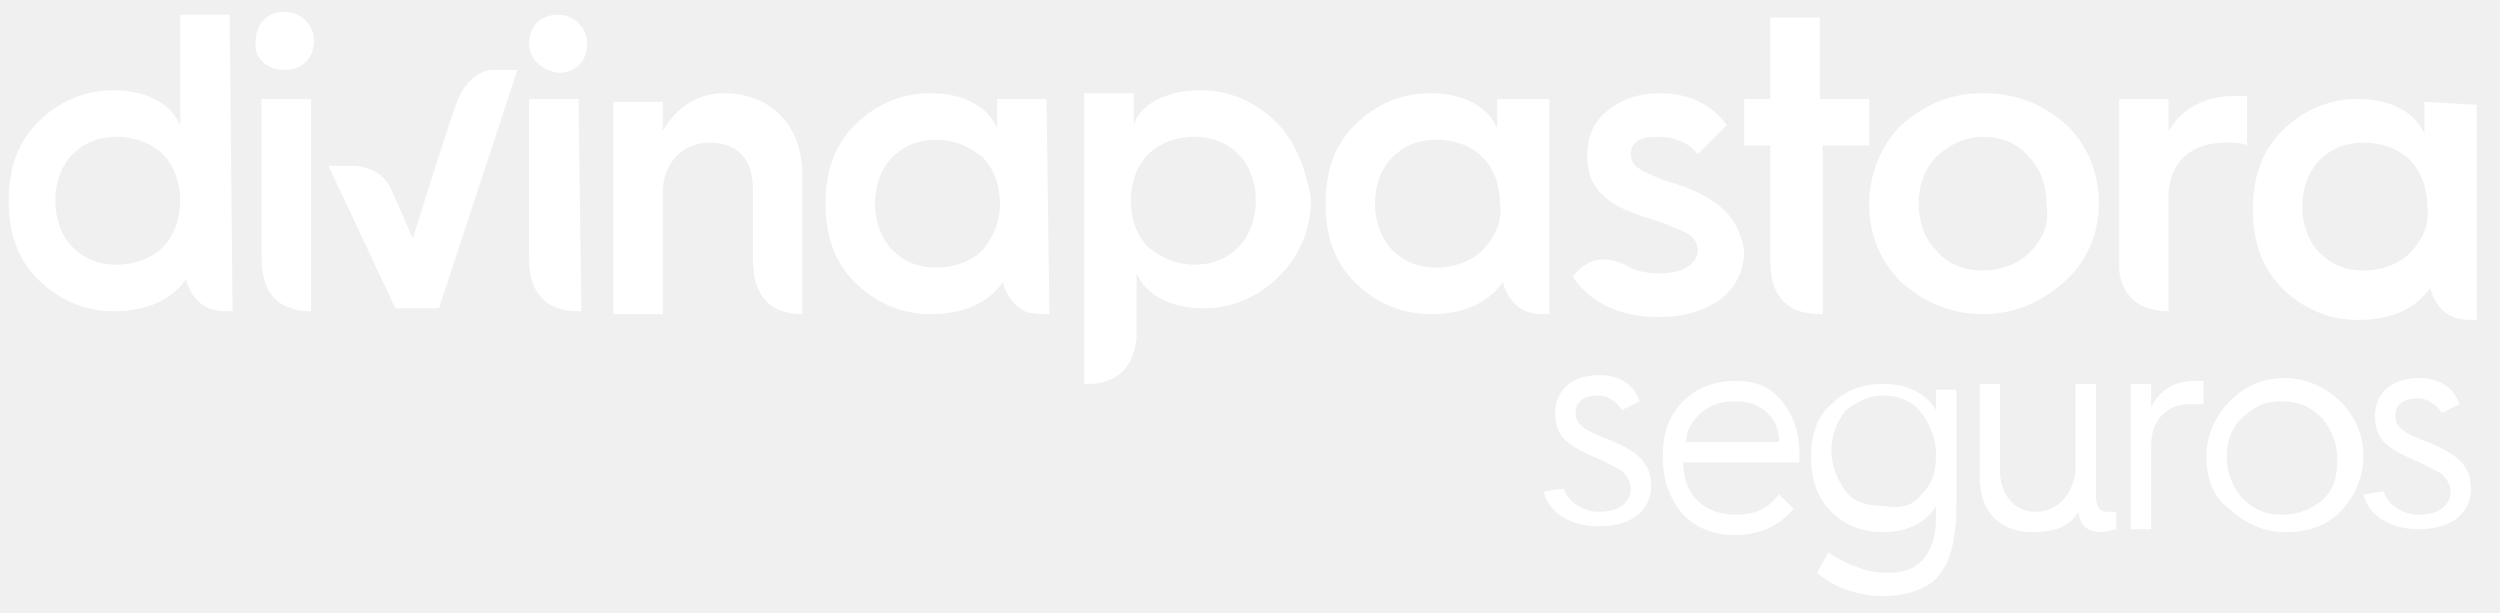
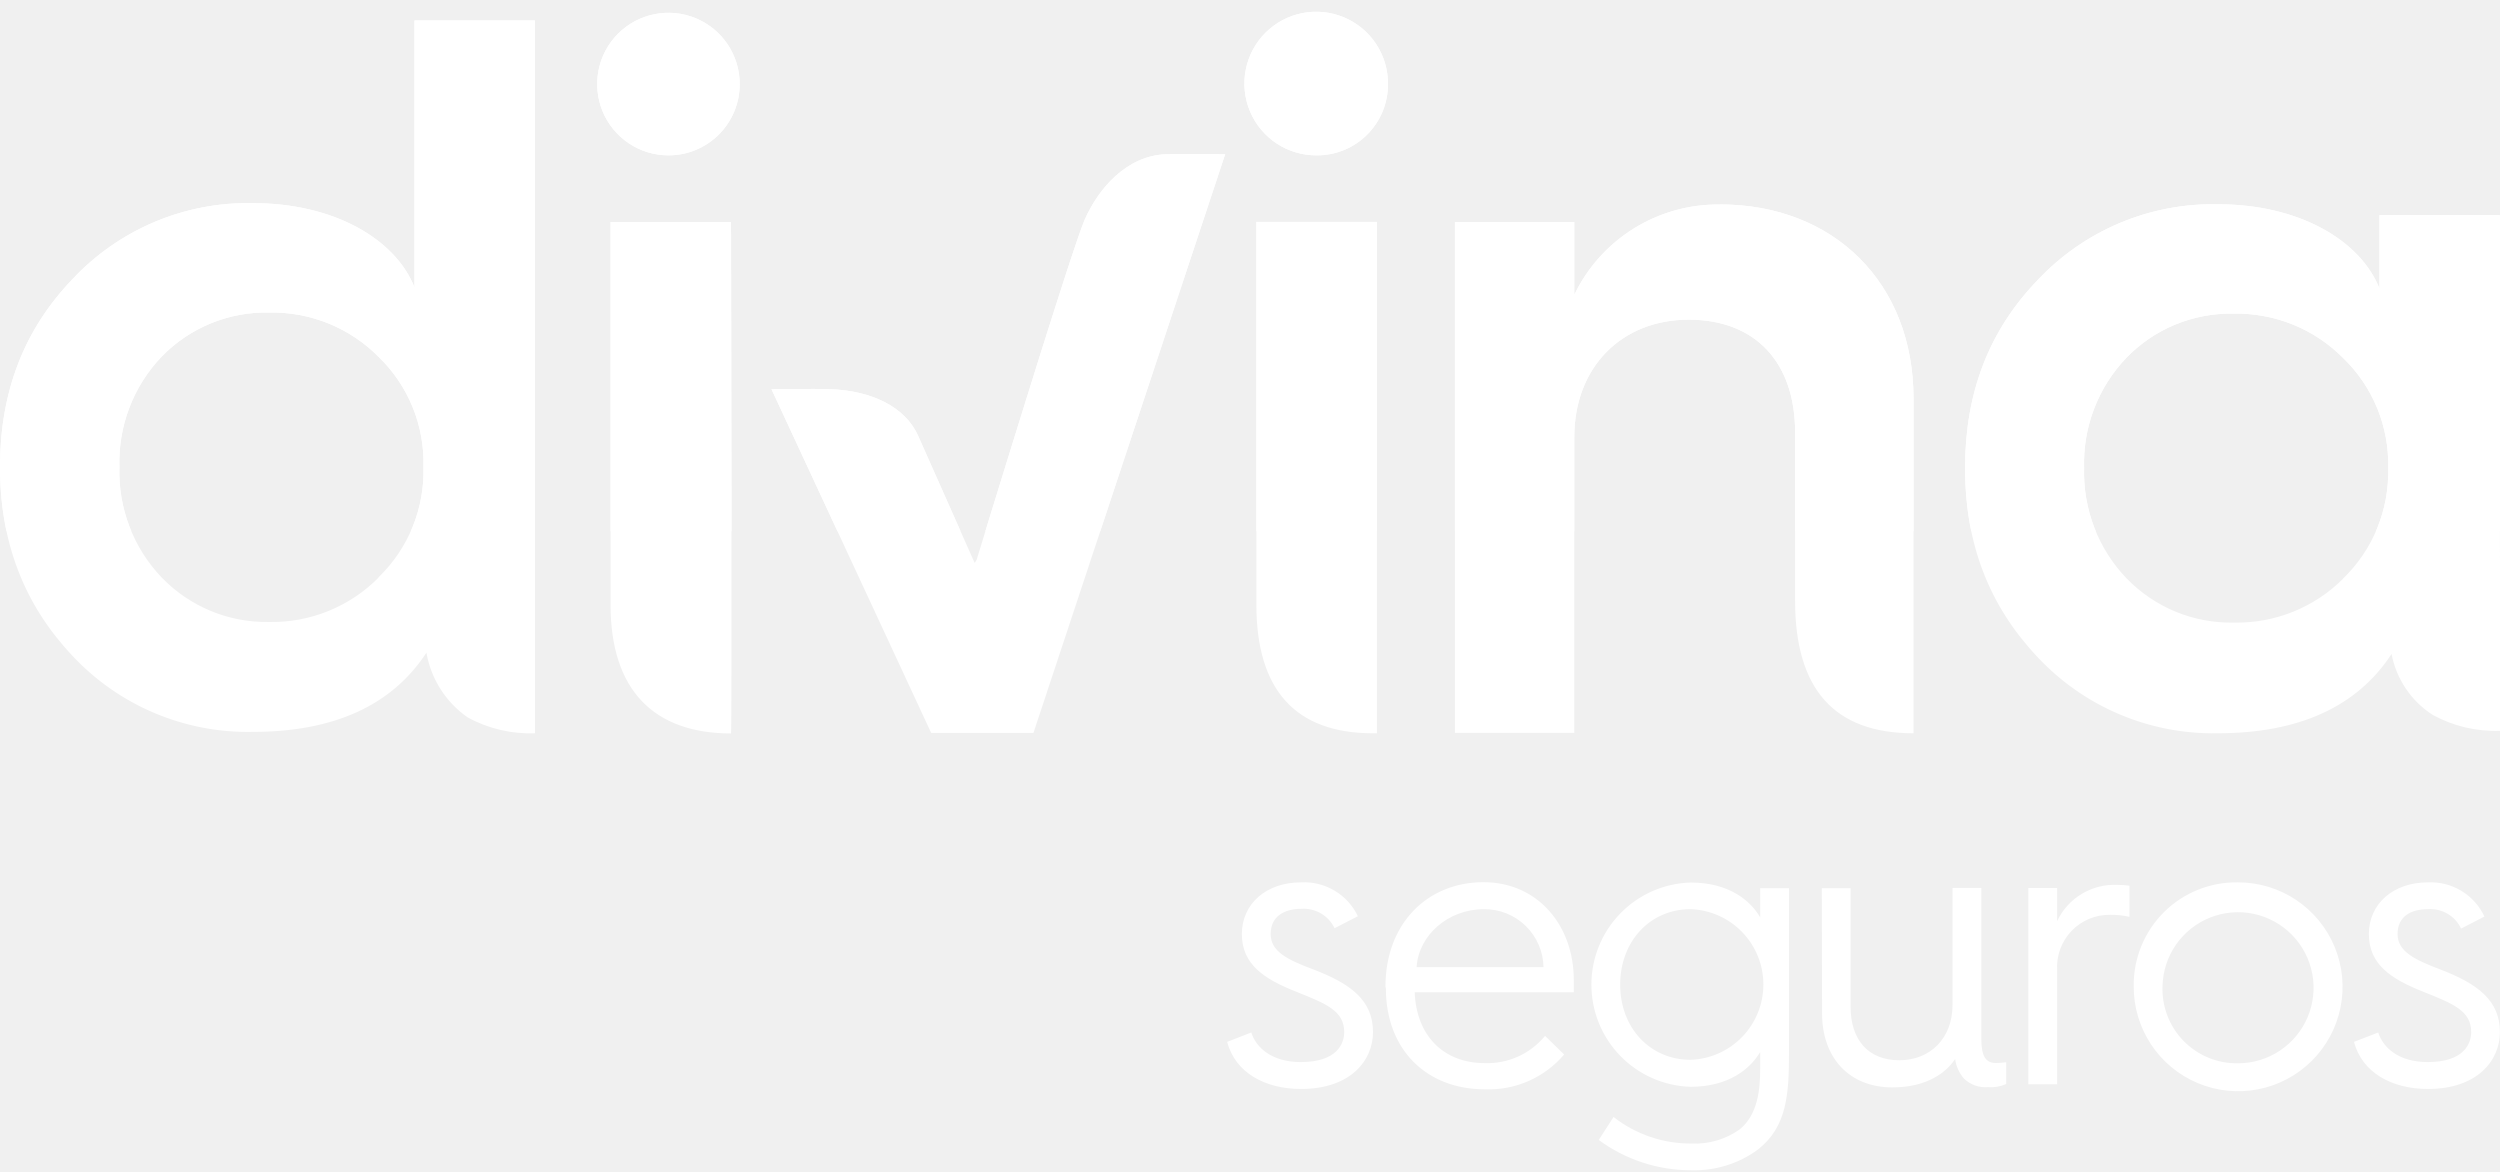
- <svg xmlns="http://www.w3.org/2000/svg" width="200" height="49" viewBox="0 0 200 49" fill="none">
-   <g clip-path="url(#clip0)">
-     <path d="M125.116 39.081C125.349 40.012 126.512 40.942 127.907 40.942C129.768 40.942 130.465 40.012 130.465 39.081C130.465 38.616 130.233 38.151 129.768 37.686C129.302 37.454 128.605 36.989 127.442 36.523C125.349 35.593 124.419 34.895 124.419 33.035C124.419 31.174 125.814 30.012 127.907 30.012C129.535 30.012 130.698 30.709 131.163 32.105L129.768 32.802C129.302 32.105 128.605 31.64 127.907 31.64C126.744 31.64 126.047 32.105 126.047 33.035C126.047 33.965 126.744 34.43 128.605 35.128C130.93 36.058 132.093 36.989 132.093 38.849C132.093 40.709 130.698 42.105 127.907 42.105C125.814 42.105 123.954 41.175 123.489 39.314L125.116 39.081Z" fill="white" />
-     <path d="M133.023 36.523C133.023 34.663 133.489 33.267 134.651 32.105C135.814 30.942 137.209 30.477 138.837 30.477C140.465 30.477 141.628 30.942 142.558 32.105C143.489 33.267 143.954 34.663 143.954 36.291C143.954 36.523 143.954 36.756 143.954 36.988H134.651C134.651 39.547 136.279 41.175 138.837 41.175C140.465 41.175 141.396 40.709 142.326 39.547L143.489 40.709C142.326 42.105 140.698 42.802 138.837 42.802C137.209 42.802 135.814 42.337 134.651 41.175C133.489 39.779 133.023 38.384 133.023 36.523ZM142.326 35.361C142.326 34.43 142.093 33.733 141.396 33.035C140.698 32.337 139.768 32.105 138.837 32.105C137.675 32.105 136.977 32.337 136.047 33.035C135.349 33.733 134.884 34.43 134.884 35.361H142.326Z" fill="white" />
-     <path d="M146.279 44.198C147.674 45.128 149.302 45.826 150.93 45.826C152.093 45.826 153.023 45.593 153.721 44.895C154.419 44.198 154.884 43.035 154.884 41.407V40.477C154.186 41.64 152.791 42.57 150.698 42.57C149.07 42.57 147.674 42.105 146.512 40.942C145.349 39.779 144.884 38.384 144.884 36.523C144.884 34.895 145.349 33.268 146.512 32.337C147.674 31.175 149.07 30.709 150.698 30.709C152.791 30.709 154.186 31.64 154.884 32.803V31.175H156.512V40.709C156.512 42.105 156.279 43.5 156.047 44.198C155.814 45.128 155.349 45.826 154.651 46.523C153.721 47.221 152.326 47.686 150.698 47.686C148.605 47.686 146.744 46.989 145.349 45.826L146.279 44.198ZM153.721 39.547C154.651 38.616 154.884 37.686 154.884 36.291C154.884 35.128 154.419 33.965 153.721 33.035C153.023 32.105 151.861 31.64 150.698 31.64C149.535 31.64 148.605 32.105 147.674 32.803C146.977 33.733 146.512 34.663 146.512 36.058C146.512 37.221 146.977 38.384 147.674 39.314C148.372 40.244 149.535 40.477 150.698 40.477C152.093 40.709 153.023 40.477 153.721 39.547Z" fill="white" />
-     <path d="M158.372 30.709H160V37.686C160 39.547 161.163 40.942 162.791 40.942C164.651 40.942 165.814 39.547 166.047 37.686V30.709H167.674V39.547C167.674 40.477 167.907 40.942 168.605 40.942C168.837 40.942 169.07 40.942 169.302 40.942V42.337C169.07 42.337 168.605 42.57 168.14 42.57C167.442 42.57 166.977 42.337 166.744 42.105C166.512 41.872 166.279 41.407 166.279 40.942C165.581 42.105 164.419 42.57 162.558 42.57C160 42.57 158.372 40.942 158.372 38.151V30.709Z" fill="white" />
-     <path d="M170.465 42.337V30.709H172.093V32.57C172.791 31.174 173.954 30.477 175.582 30.477C175.814 30.477 176.047 30.477 176.279 30.477V32.337C176.047 32.337 175.582 32.337 175.116 32.337C173.256 32.337 172.093 33.733 172.093 35.593V42.337H170.465Z" fill="white" />
-     <path d="M176.512 36.523C176.512 34.895 177.209 33.267 178.372 32.105C179.535 30.942 180.93 30.244 182.791 30.244C184.419 30.244 186.047 30.942 187.209 32.105C188.372 33.267 189.07 34.663 189.07 36.523C189.07 38.151 188.372 39.779 187.209 40.942C186.047 42.105 184.651 42.57 182.791 42.57C181.163 42.57 179.535 41.872 178.372 40.709C176.977 39.779 176.512 38.151 176.512 36.523ZM178.14 36.523C178.14 37.919 178.605 38.849 179.302 39.779C180.233 40.709 181.163 41.174 182.558 41.174C183.954 41.174 184.884 40.709 185.814 40.012C186.744 39.081 186.977 38.151 186.977 36.756C186.977 35.36 186.512 34.43 185.814 33.5C184.884 32.57 183.954 32.105 182.558 32.105C181.163 32.105 180.233 32.57 179.302 33.5C178.605 34.198 178.14 35.128 178.14 36.523Z" fill="white" />
-     <path d="M190.698 39.314C190.93 40.244 192.093 41.174 193.488 41.174C195.349 41.174 196.047 40.244 196.047 39.314C196.047 38.849 195.814 38.384 195.349 37.919C194.884 37.686 194.186 37.221 193.023 36.756C190.93 35.825 190 35.128 190 33.267C190 31.407 191.395 30.244 193.488 30.244C195.116 30.244 196.279 30.942 196.744 32.337L195.349 33.035C194.884 32.337 194.186 31.872 193.488 31.872C192.326 31.872 191.628 32.337 191.628 33.267C191.628 34.198 192.326 34.663 194.186 35.36C196.512 36.291 197.674 37.221 197.674 39.081C197.674 40.942 196.279 42.337 193.488 42.337C191.395 42.337 189.535 41.407 189.07 39.547L190.698 39.314Z" fill="white" />
-     <path d="M18.372 1.175H14.419V10.012C13.721 8.385 11.861 7.222 9.07 7.222C6.744 7.222 4.651 8.152 3.023 9.78C1.395 11.408 0.698 13.501 0.698 16.059C0.698 18.617 1.395 20.71 3.023 22.338C4.651 23.966 6.744 24.896 9.07 24.896C11.861 24.896 13.721 23.966 14.884 22.338C15.116 23.268 15.582 23.966 16.279 24.431C16.977 24.896 17.674 24.896 18.605 24.896L18.372 1.175ZM13.023 19.78C12.093 20.71 10.698 21.175 9.302 21.175C7.907 21.175 6.744 20.71 5.814 19.78C4.884 18.85 4.419 17.454 4.419 16.059C4.419 14.664 4.884 13.268 5.814 12.338C6.744 11.408 7.907 10.943 9.302 10.943C10.698 10.943 12.093 11.408 13.023 12.338C13.954 13.268 14.419 14.664 14.419 16.059C14.419 17.454 13.954 18.85 13.023 19.78Z" fill="white" />
-     <path d="M22.791 5.593C24.186 5.593 25.116 4.663 25.116 3.267C25.116 1.872 23.953 0.942 22.791 0.942C21.395 0.942 20.465 1.872 20.465 3.267C20.233 4.663 21.395 5.593 22.791 5.593Z" fill="white" />
-     <path d="M24.884 7.919H20.93V20.709C20.93 23.5 22.326 24.895 24.884 24.895V7.919Z" fill="white" />
-     <path d="M44.651 5.825C46.047 5.825 46.977 4.895 46.977 3.5C46.977 2.105 45.814 1.174 44.651 1.174C43.256 1.174 42.326 2.105 42.326 3.5C42.326 4.663 43.256 5.593 44.651 5.825Z" fill="white" />
-     <path d="M46.279 7.919H42.326V20.709C42.326 23.5 43.721 24.895 46.279 24.895C46.279 24.895 46.279 24.895 46.512 24.895L46.279 7.919Z" fill="white" />
-     <path d="M57.907 7.454C55.581 7.454 53.953 8.849 53.023 10.477V8.151H49.07V25.128H53.023V15.361C53.023 13.035 54.651 11.407 56.744 11.407C59.07 11.407 60.233 12.802 60.233 15.128V20.709C60.233 23.733 61.628 25.128 64.186 25.128V13.965C64.186 10.012 61.628 7.454 57.907 7.454Z" fill="white" />
-     <path d="M83.721 7.919H79.768V10.244C79.07 8.616 77.209 7.454 74.419 7.454C72.093 7.454 70 8.384 68.372 10.012C66.744 11.64 66.047 13.733 66.047 16.291C66.047 18.849 66.744 20.942 68.372 22.57C70 24.198 72.093 25.128 74.419 25.128C77.209 25.128 79.07 24.198 80.233 22.57C80.465 23.5 80.93 24.198 81.628 24.663C82.093 25.128 83.023 25.128 83.954 25.128L83.721 7.919ZM78.605 20.012C77.674 20.942 76.279 21.407 74.884 21.407C73.489 21.407 72.326 20.942 71.395 20.012C70.465 19.081 70 17.686 70 16.291C70 14.896 70.465 13.5 71.395 12.57C72.326 11.64 73.489 11.175 74.884 11.175C76.279 11.175 77.442 11.64 78.605 12.57C79.535 13.5 80 14.896 80 16.291C80 17.686 79.535 18.849 78.605 20.012Z" fill="white" />
-     <path d="M41.395 5.593C41.395 5.593 40 5.593 39.535 5.593C38.139 5.593 37.209 6.756 36.744 7.686C36.279 8.616 33.023 19.081 33.023 19.081C33.023 19.081 31.628 15.826 31.163 14.895C30.698 13.965 29.535 13.267 28.14 13.267C27.674 13.267 26.279 13.267 26.279 13.267L31.628 24.663H35.116L41.395 5.593Z" fill="white" />
-     <path d="M178.605 7.686C176.279 7.686 174.419 8.849 173.488 10.477V9.779V7.919H169.535V21.64C169.767 23.733 171.163 24.896 173.488 24.896V15.826C173.488 15.593 173.488 15.361 173.488 15.361C173.721 12.803 175.349 11.407 178.14 11.407C178.837 11.407 179.302 11.407 179.767 11.64V7.686C179.535 7.686 179.07 7.686 178.605 7.686Z" fill="white" />
-     <path d="M145.582 7.919V1.407H141.628V7.919H139.535V11.639H141.628V20.942C141.628 23.733 143.024 25.128 145.582 25.128C145.582 25.128 145.582 25.128 145.814 25.128V19.547C145.814 19.314 145.814 19.314 145.814 19.081V11.639H149.535V7.919H145.582Z" fill="white" />
-     <path d="M119.768 10.244C119.07 8.616 117.209 7.454 114.419 7.454C112.093 7.454 110 8.384 108.372 10.012C106.744 11.64 106.047 13.733 106.047 16.291C106.047 18.849 106.744 20.942 108.372 22.57C110 24.198 112.093 25.128 114.419 25.128C117.209 25.128 119.07 24.198 120.233 22.57C120.465 23.5 120.93 24.198 121.628 24.663C122.326 25.128 123.023 25.128 123.954 25.128V7.919H119.768V10.244ZM118.605 20.012C117.675 20.942 116.279 21.407 114.884 21.407C113.489 21.407 112.326 20.942 111.395 20.012C110.465 19.081 110 17.686 110 16.291C110 14.896 110.465 13.5 111.395 12.57C112.326 11.64 113.489 11.175 114.884 11.175C116.279 11.175 117.675 11.64 118.605 12.57C119.535 13.5 120 14.896 120 16.291C120.233 17.686 119.535 19.081 118.605 20.012Z" fill="white" />
-     <path d="M193.954 8.151V10.709C193.256 9.081 191.395 7.919 188.605 7.919C186.279 7.919 184.186 8.849 182.558 10.477C180.93 12.105 180.233 14.198 180.233 16.756C180.233 19.314 180.93 21.407 182.558 23.035C184.186 24.663 186.279 25.593 188.605 25.593C191.395 25.593 193.256 24.663 194.419 23.035C194.651 23.965 195.116 24.663 195.814 25.128C196.512 25.593 197.209 25.593 198.14 25.593V8.384L193.954 8.151ZM192.791 20.244C191.861 21.174 190.465 21.64 189.07 21.64C187.675 21.64 186.512 21.174 185.582 20.244C184.651 19.314 184.186 17.919 184.186 16.523C184.186 15.128 184.651 13.733 185.582 12.802C186.512 11.872 187.675 11.407 189.07 11.407C190.465 11.407 191.861 11.872 192.791 12.802C193.721 13.733 194.186 15.128 194.186 16.523C194.419 17.919 193.721 19.314 192.791 20.244Z" fill="white" />
-     <path d="M158.605 7.454C156.047 7.454 153.954 8.384 152.093 10.012C150.465 11.64 149.535 13.965 149.535 16.291C149.535 18.849 150.465 20.942 152.093 22.57C153.954 24.198 156.047 25.128 158.605 25.128C161.163 25.128 163.256 24.198 165.116 22.57C166.977 20.942 167.907 18.616 167.907 16.291C167.907 13.733 166.977 11.64 165.349 10.012C163.488 8.384 161.395 7.454 158.605 7.454ZM162.326 20.244C161.395 21.174 160 21.64 158.605 21.64C157.209 21.64 155.814 21.174 154.884 20.012C153.954 19.081 153.488 17.686 153.488 16.291C153.488 14.896 153.954 13.5 154.884 12.57C155.814 11.64 157.209 10.942 158.605 10.942C160 10.942 161.395 11.407 162.326 12.57C163.256 13.5 163.721 14.896 163.721 16.291C163.954 17.919 163.488 19.081 162.326 20.244Z" fill="white" />
-     <path d="M134.651 14.896C133.953 14.663 133.023 14.43 132.558 14.198C132.093 13.965 131.395 13.733 131.163 13.5C130.698 13.268 130.465 12.802 130.465 12.337C130.465 11.407 131.163 10.942 132.558 10.942C133.953 10.942 135.116 11.407 135.814 12.337L138.14 10.012C136.977 8.384 135.116 7.454 132.791 7.454C131.163 7.454 129.767 7.919 128.605 8.849C127.442 9.779 126.977 10.942 126.977 12.57C126.977 14.896 128.372 16.291 131.163 17.221C131.628 17.454 132.791 17.686 133.256 17.919C133.721 18.151 134.419 18.384 134.884 18.616C135.349 18.849 135.814 19.314 135.814 20.012C135.814 20.942 134.884 21.872 132.791 21.872C131.628 21.872 130.698 21.64 130 21.174C128.372 20.477 127.442 20.709 126.512 21.407C126.279 21.64 125.814 22.105 125.814 22.105C126.977 23.965 129.302 25.361 132.558 25.361C137.209 25.361 139.535 23.035 139.535 20.012C139.07 17.454 137.674 16.058 134.651 14.896Z" fill="white" />
-     <path d="M86.744 20.012V30.709C86.977 30.709 87.21 30.709 87.442 30.709H86.744V20.012Z" fill="white" />
-     <path d="M102.093 9.779C100.465 8.151 98.372 7.221 96.047 7.221C93.256 7.221 91.163 8.384 90.698 10.012V7.454H86.744V20.012V30.709H87.442C89.535 30.477 90.698 29.314 90.93 26.988C90.93 26.756 90.93 21.872 90.93 21.872C91.628 23.5 93.489 24.663 96.279 24.663C98.605 24.663 100.698 23.733 102.326 22.105C103.954 20.477 104.884 18.384 104.884 15.826C104.419 13.5 103.721 11.407 102.093 9.779ZM99.07 19.779C98.14 20.709 96.977 21.174 95.582 21.174C94.186 21.174 93.023 20.709 91.861 19.779C90.93 18.849 90.465 17.453 90.465 16.058C90.465 14.663 90.93 13.268 91.861 12.337C92.791 11.407 94.186 10.942 95.582 10.942C96.977 10.942 98.14 11.407 99.07 12.337C100 13.268 100.465 14.663 100.465 16.058C100.465 17.453 100 18.849 99.07 19.779Z" fill="white" />
+ <svg xmlns="http://www.w3.org/2000/svg" width="160" height="75" viewBox="0 0 160 75" fill="none">
+   <g clip-path="url(#clip0_908_1211)">
+     <path d="M78.538 66.68C79.056 68.647 80.95 69.694 83.267 69.694C86.453 69.694 87.873 67.85 87.873 66.057C87.873 64.04 86.48 62.971 84.063 62.047C82.392 61.423 81.323 60.899 81.323 59.78C81.323 58.66 82.169 58.164 83.294 58.164C83.731 58.136 84.166 58.239 84.544 58.46C84.921 58.681 85.223 59.011 85.411 59.407L86.904 58.638C86.58 57.957 86.062 57.388 85.414 57.002C84.767 56.616 84.019 56.431 83.267 56.471C81.039 56.471 79.479 57.841 79.479 59.78C79.479 61.718 80.9 62.648 82.894 63.444C84.887 64.241 86.029 64.687 86.029 66.057C86.029 66.781 85.584 67.973 83.244 67.973C81.379 67.973 80.382 67.031 80.081 66.079L78.538 66.68ZM88.697 63.266C88.697 67.165 91.287 69.716 95.024 69.716C95.984 69.754 96.941 69.574 97.821 69.188C98.701 68.802 99.482 68.221 100.104 67.488L98.884 66.296C98.418 66.864 97.827 67.317 97.158 67.619C96.488 67.921 95.758 68.065 95.024 68.04C92.379 68.04 90.641 66.268 90.541 63.506H100.722C100.722 63.133 100.722 62.709 100.722 62.709C100.722 59.245 98.427 56.46 94.941 56.46C91.359 56.46 88.669 59.1 88.669 63.144L88.697 63.266ZM90.663 61.896C90.786 59.858 92.679 58.187 94.969 58.187C95.965 58.176 96.926 58.56 97.641 59.255C98.355 59.95 98.766 60.9 98.784 61.896H90.663ZM103.267 71.487L102.32 72.957C104.043 74.227 106.129 74.906 108.269 74.896C109.787 74.936 111.276 74.472 112.502 73.576C114.373 72.105 114.496 70.039 114.496 67.327V56.844H112.652V58.71C112.028 57.641 110.664 56.482 108.196 56.482C106.496 56.532 104.882 57.242 103.697 58.463C102.511 59.683 101.849 61.317 101.849 63.019C101.849 64.72 102.511 66.354 103.697 67.574C104.882 68.794 106.496 69.505 108.196 69.555C110.664 69.555 112.028 68.385 112.652 67.327V68.368C112.652 69.738 112.502 71.309 111.36 72.267C110.456 72.916 109.358 73.24 108.247 73.186C106.442 73.199 104.687 72.6 103.267 71.487ZM103.691 63.021C103.691 60.236 105.607 58.187 108.196 58.187C109.447 58.229 110.631 58.756 111.501 59.655C112.37 60.554 112.856 61.757 112.856 63.007C112.856 64.258 112.37 65.46 111.501 66.359C110.631 67.259 109.447 67.785 108.196 67.828C105.607 67.828 103.691 65.784 103.691 63.021ZM116.612 64.859C116.612 67.677 118.328 69.593 121.118 69.593C123.313 69.593 124.555 68.647 125.128 67.778C125.191 68.237 125.384 68.668 125.685 69.02C125.887 69.218 126.13 69.371 126.396 69.467C126.662 69.563 126.946 69.6 127.228 69.577C127.629 69.609 128.031 69.54 128.398 69.376V67.984C128.183 68.012 127.968 68.028 127.752 68.034C127.055 68.034 126.805 67.561 126.805 66.463V56.828H124.961V64.325C124.961 66.441 123.541 67.856 121.553 67.856C119.564 67.856 118.439 66.541 118.439 64.447V56.844H116.596L116.612 64.859ZM129.812 69.393H131.656V62.086C131.629 61.627 131.697 61.167 131.856 60.736C132.015 60.305 132.26 59.911 132.578 59.579C132.896 59.247 133.279 58.984 133.703 58.807C134.127 58.63 134.583 58.542 135.042 58.549C135.46 58.54 135.877 58.583 136.284 58.677V56.683C136.03 56.649 135.773 56.632 135.516 56.633C134.715 56.594 133.922 56.794 133.235 57.206C132.548 57.619 131.998 58.225 131.656 58.95V56.833H129.812V69.393ZM136.557 63.116C136.55 64.439 136.935 65.736 137.665 66.84C138.394 67.944 139.435 68.807 140.656 69.319C141.877 69.83 143.222 69.968 144.521 69.715C145.82 69.461 147.014 68.828 147.953 67.895C148.892 66.962 149.532 65.771 149.793 64.473C150.054 63.176 149.924 61.83 149.419 60.606C148.915 59.383 148.058 58.337 146.958 57.6C145.858 56.864 144.564 56.471 143.241 56.471C142.362 56.455 141.489 56.615 140.673 56.943C139.857 57.27 139.115 57.758 138.492 58.378C137.869 58.998 137.376 59.737 137.044 60.551C136.711 61.364 136.546 62.237 136.557 63.116ZM138.401 63.116C138.421 62.164 138.721 61.24 139.264 60.458C139.807 59.676 140.569 59.072 141.454 58.722C142.339 58.371 143.307 58.289 144.238 58.487C145.17 58.685 146.022 59.153 146.688 59.833C147.354 60.513 147.804 61.374 147.983 62.309C148.161 63.244 148.06 64.211 147.691 65.089C147.323 65.966 146.703 66.715 145.91 67.242C145.118 67.769 144.187 68.05 143.235 68.051C142.589 68.062 141.946 67.942 141.348 67.697C140.749 67.452 140.207 67.087 139.754 66.625C139.302 66.163 138.948 65.614 138.716 65.01C138.483 64.407 138.376 63.762 138.401 63.116ZM150.654 66.68C151.178 68.647 153.071 69.694 155.388 69.694C158.574 69.694 159.994 67.85 159.994 66.057C159.994 64.04 158.596 62.971 156.185 62.047C154.542 61.423 153.445 60.899 153.445 59.78C153.445 58.66 154.28 58.187 155.394 58.187C155.831 58.156 156.267 58.259 156.644 58.48C157.022 58.702 157.324 59.032 157.51 59.429L159.003 58.66C158.687 57.978 158.174 57.406 157.532 57.016C156.889 56.627 156.145 56.437 155.394 56.471C153.166 56.471 151.607 57.841 151.607 59.78C151.607 61.718 153.027 62.648 155.021 63.444C157.015 64.241 158.156 64.687 158.156 66.057C158.156 66.781 157.705 67.973 155.372 67.973C153.5 67.973 152.503 67.031 152.208 66.079L150.654 66.68Z" fill="white" />
+     <path d="M42.781 9.942C41.879 9.942 40.996 9.675 40.246 9.173C39.496 8.672 38.912 7.96 38.566 7.126C38.221 6.293 38.131 5.375 38.307 4.491C38.483 3.606 38.917 2.793 39.555 2.155C40.193 1.517 41.006 1.083 41.891 0.907C42.776 0.731 43.693 0.821 44.526 1.166C45.36 1.511 46.072 2.096 46.574 2.846C47.075 3.596 47.342 4.478 47.342 5.38C47.343 5.98 47.225 6.573 46.996 7.127C46.767 7.681 46.431 8.184 46.008 8.608C45.584 9.031 45.081 9.367 44.527 9.596C43.973 9.825 43.38 9.943 42.781 9.942ZM84.269 9.942C84.869 9.945 85.463 9.829 86.018 9.601C86.573 9.373 87.077 9.037 87.501 8.613C87.925 8.188 88.261 7.684 88.49 7.13C88.718 6.575 88.834 5.98 88.831 5.38C88.837 4.469 88.573 3.576 88.07 2.815C87.568 2.054 86.851 1.46 86.01 1.108C85.169 0.756 84.242 0.663 83.348 0.839C82.453 1.015 81.631 1.453 80.987 2.098C80.342 2.743 79.904 3.564 79.728 4.459C79.551 5.353 79.645 6.28 79.997 7.121C80.349 7.962 80.943 8.679 81.704 9.182C82.465 9.684 83.358 9.949 84.269 9.942ZM24.217 36.955C25.164 36.043 25.909 34.943 26.406 33.726C26.903 32.509 27.14 31.201 27.102 29.887C27.14 28.574 26.902 27.267 26.406 26.051C25.909 24.835 25.163 23.736 24.217 22.825C23.302 21.905 22.209 21.181 21.006 20.695C19.802 20.21 18.513 19.974 17.216 20.001C15.938 19.974 14.668 20.211 13.485 20.697C12.303 21.183 11.233 21.907 10.343 22.825C9.447 23.764 8.746 24.872 8.283 26.084C7.819 27.297 7.601 28.59 7.642 29.887C7.6 31.185 7.818 32.479 8.282 33.693C8.746 34.906 9.446 36.015 10.343 36.955C11.231 37.877 12.299 38.607 13.482 39.098C14.665 39.588 15.936 39.83 17.216 39.807C18.514 39.833 19.803 39.596 21.006 39.109C22.21 38.623 23.302 37.898 24.217 36.977V36.955ZM34.242 46.93C32.742 46.987 31.254 46.637 29.937 45.917C29.243 45.436 28.652 44.822 28.198 44.11C27.744 43.399 27.436 42.604 27.291 41.773C25.064 45.176 21.321 46.841 16.18 46.841C14.02 46.886 11.874 46.474 9.884 45.633C7.893 44.793 6.103 43.542 4.628 41.962C1.543 38.693 0 34.705 0 29.887C0 25.069 1.543 21.093 4.628 17.879C6.103 16.298 7.895 15.047 9.886 14.206C11.878 13.366 14.024 12.954 16.186 13C21.387 13 25.309 15.311 26.528 18.391V1.309H34.231L34.242 46.93ZM46.785 14.214H39.077V38.721C39.077 44.179 41.862 46.941 46.785 46.941C46.858 46.941 46.785 14.203 46.785 14.203V14.214ZM88.123 14.203H80.409V38.709C80.409 44.168 82.921 46.93 87.867 46.93H88.123V14.203ZM110.09 13.089C108.145 13.061 106.233 13.59 104.579 14.614C102.925 15.637 101.599 17.112 100.755 18.865V14.214H93.114V46.902H100.755V27.965C100.755 23.51 103.774 20.458 108.08 20.458C112.385 20.458 114.886 23.242 114.886 27.648V38.453C114.886 44.106 117.392 46.93 122.466 46.93V25.504C122.466 18.102 117.364 13.083 110.068 13.083L110.09 13.089ZM149.952 37.033C150.898 36.12 151.644 35.02 152.142 33.803C152.639 32.586 152.878 31.279 152.843 29.965C152.88 28.651 152.641 27.345 152.143 26.129C151.646 24.912 150.899 23.814 149.952 22.903C149.037 21.982 147.945 21.257 146.742 20.77C145.538 20.284 144.249 20.047 142.951 20.073C141.673 20.046 140.404 20.284 139.222 20.77C138.04 21.257 136.972 21.983 136.084 22.903C135.187 23.841 134.486 24.949 134.022 26.162C133.558 27.374 133.341 28.667 133.383 29.965C133.346 31.263 133.567 32.556 134.035 33.767C134.503 34.979 135.207 36.085 136.106 37.022C136.995 37.939 138.064 38.664 139.245 39.15C140.427 39.636 141.696 39.872 142.974 39.846C144.271 39.872 145.56 39.635 146.763 39.15C147.966 38.664 149.059 37.941 149.975 37.022L149.952 37.033ZM160 46.774C158.499 46.828 157.012 46.475 155.695 45.755C155.014 45.318 154.43 44.747 153.977 44.076C153.524 43.406 153.212 42.651 153.06 41.856C150.832 45.259 147.09 46.93 141.921 46.93C139.762 46.969 137.62 46.554 135.632 45.71C133.645 44.867 131.858 43.614 130.386 42.035C127.3 38.76 125.763 34.794 125.763 29.959C125.763 25.125 127.3 21.159 130.386 17.951C131.862 16.372 133.653 15.121 135.645 14.28C137.636 13.44 139.782 13.028 141.943 13.072C147.145 13.072 151.061 15.384 152.286 18.464V13.768H159.994L160 46.774ZM78.41 9.87C78.41 9.87 75.586 9.836 74.645 9.87C72.077 9.959 70.289 12.098 69.426 14.047C68.563 15.996 62.503 35.83 62.503 35.83L62.38 36.03C62.38 36.03 59.596 29.781 58.76 27.893C57.925 26.005 55.713 24.997 53.14 24.908C52.199 24.874 49.375 24.908 49.375 24.908L59.596 46.908H66.14L78.41 9.87Z" fill="white" />
+     <path d="M159.998 33.998L159.994 13.768H152.286V18.464C151.061 15.384 147.145 13.072 141.943 13.072C139.782 13.028 137.636 13.44 135.645 14.28C133.653 15.121 131.862 16.372 130.386 17.951C127.3 21.159 125.763 25.125 125.763 29.959C125.763 31.379 125.896 32.724 126.161 33.998H134.128C134.096 33.922 134.065 33.845 134.035 33.767C133.567 32.556 133.346 31.263 133.383 29.965C133.341 28.667 133.558 27.374 134.022 26.162C134.486 24.949 135.187 23.841 136.084 22.903C136.972 21.983 138.04 21.257 139.222 20.77C140.404 20.284 141.673 20.046 142.951 20.073C144.249 20.047 145.538 20.284 146.742 20.77C147.945 21.257 149.037 21.982 149.952 22.903C150.899 23.814 151.646 24.912 152.143 26.129C152.641 27.345 152.88 28.651 152.843 29.965C152.878 31.279 152.639 32.586 152.142 33.803C152.115 33.869 152.088 33.934 152.059 33.998H159.998Z" fill="white" />
+     <path d="M122.466 33.998V25.504C122.466 18.102 117.364 13.083 110.068 13.083L110.09 13.089C108.145 13.061 106.233 13.59 104.579 14.614C102.925 15.637 101.599 17.112 100.755 18.865V14.214H93.114V33.998H100.755V27.965C100.755 23.51 103.774 20.458 108.08 20.458C112.385 20.458 114.886 23.242 114.886 27.648V33.998H122.466Z" fill="white" />
+     <path d="M88.123 33.998V14.203H80.409V33.998H88.123Z" fill="white" />
+     <path d="M70.416 33.998L78.41 9.87C78.41 9.87 75.586 9.836 74.645 9.87C72.077 9.959 70.289 12.098 69.426 14.047C68.724 15.632 64.586 29.042 63.064 33.998H70.416Z" fill="white" />
+     <path d="M61.475 33.998C60.585 32 59.286 29.082 58.76 27.893C57.925 26.005 55.713 24.997 53.14 24.908C52.199 24.874 49.375 24.908 49.375 24.908L53.598 33.998H61.475Z" fill="white" />
+     <path d="M46.816 33.998C46.809 24.848 46.785 14.203 46.785 14.203V14.214H39.077V33.998H46.816Z" fill="white" />
+     <path d="M34.239 33.998L34.231 1.309H26.528V18.391C25.309 15.311 21.387 13 16.186 13C14.024 12.954 11.878 13.366 9.886 14.206C7.895 15.047 6.103 16.298 4.628 17.879C1.543 21.093 0 25.069 0 29.887C0 31.331 0.139 32.701 0.416 33.998H8.405C8.362 33.897 8.321 33.795 8.282 33.693C7.818 32.479 7.6 31.185 7.642 29.887C7.601 28.59 7.819 27.297 8.283 26.084C8.746 24.872 9.447 23.764 10.343 22.825C11.233 21.907 12.303 21.183 13.485 20.697C14.668 20.211 15.938 19.974 17.216 20.001C18.513 19.974 19.802 20.21 21.006 20.695C22.209 21.181 23.302 21.905 24.217 22.825C25.163 23.736 25.909 24.835 26.406 26.051C26.902 27.267 27.14 28.574 27.102 29.887C27.14 31.201 26.903 32.509 26.406 33.726C26.369 33.817 26.33 33.908 26.29 33.998H34.239Z" fill="white" />
+     <path d="M40.246 9.173C40.996 9.675 41.879 9.942 42.781 9.942C43.38 9.943 43.973 9.825 44.527 9.596C45.081 9.367 45.584 9.031 46.008 8.608C46.431 8.184 46.767 7.681 46.996 7.127C47.225 6.573 47.343 5.98 47.342 5.38C47.342 4.478 47.075 3.596 46.574 2.846C46.072 2.096 45.36 1.511 44.526 1.166C43.693 0.821 42.776 0.731 41.891 0.907C41.006 1.083 40.193 1.517 39.555 2.155C38.917 2.793 38.483 3.606 38.307 4.491C38.131 5.375 38.221 6.293 38.566 7.126C38.912 7.96 39.496 8.672 40.246 9.173Z" fill="white" />
+     <path d="M86.018 9.601C85.463 9.829 84.869 9.945 84.269 9.942C83.358 9.949 82.465 9.684 81.704 9.182C80.943 8.679 80.349 7.962 79.997 7.121C79.645 6.28 79.551 5.353 79.728 4.459C79.904 3.564 80.342 2.743 80.987 2.098C81.631 1.453 82.453 1.015 83.348 0.839C84.242 0.663 85.169 0.756 86.01 1.108C86.851 1.46 87.568 2.054 88.07 2.815C88.573 3.576 88.837 4.469 88.831 5.38C88.834 5.98 88.718 6.575 88.49 7.13C88.261 7.684 87.925 8.188 87.501 8.613C87.077 9.037 86.573 9.373 86.018 9.601Z" fill="white" />
  </g>
  <defs>
-     <clipPath id="clip0">
-       <rect width="200" height="48.837" fill="white" transform="translate(0 0.0117188)" />
+     <clipPath id="clip0_908_1211">
+       <rect width="160" height="74.146" fill="white" transform="translate(0 0.752197)" />
    </clipPath>
  </defs>
</svg>
